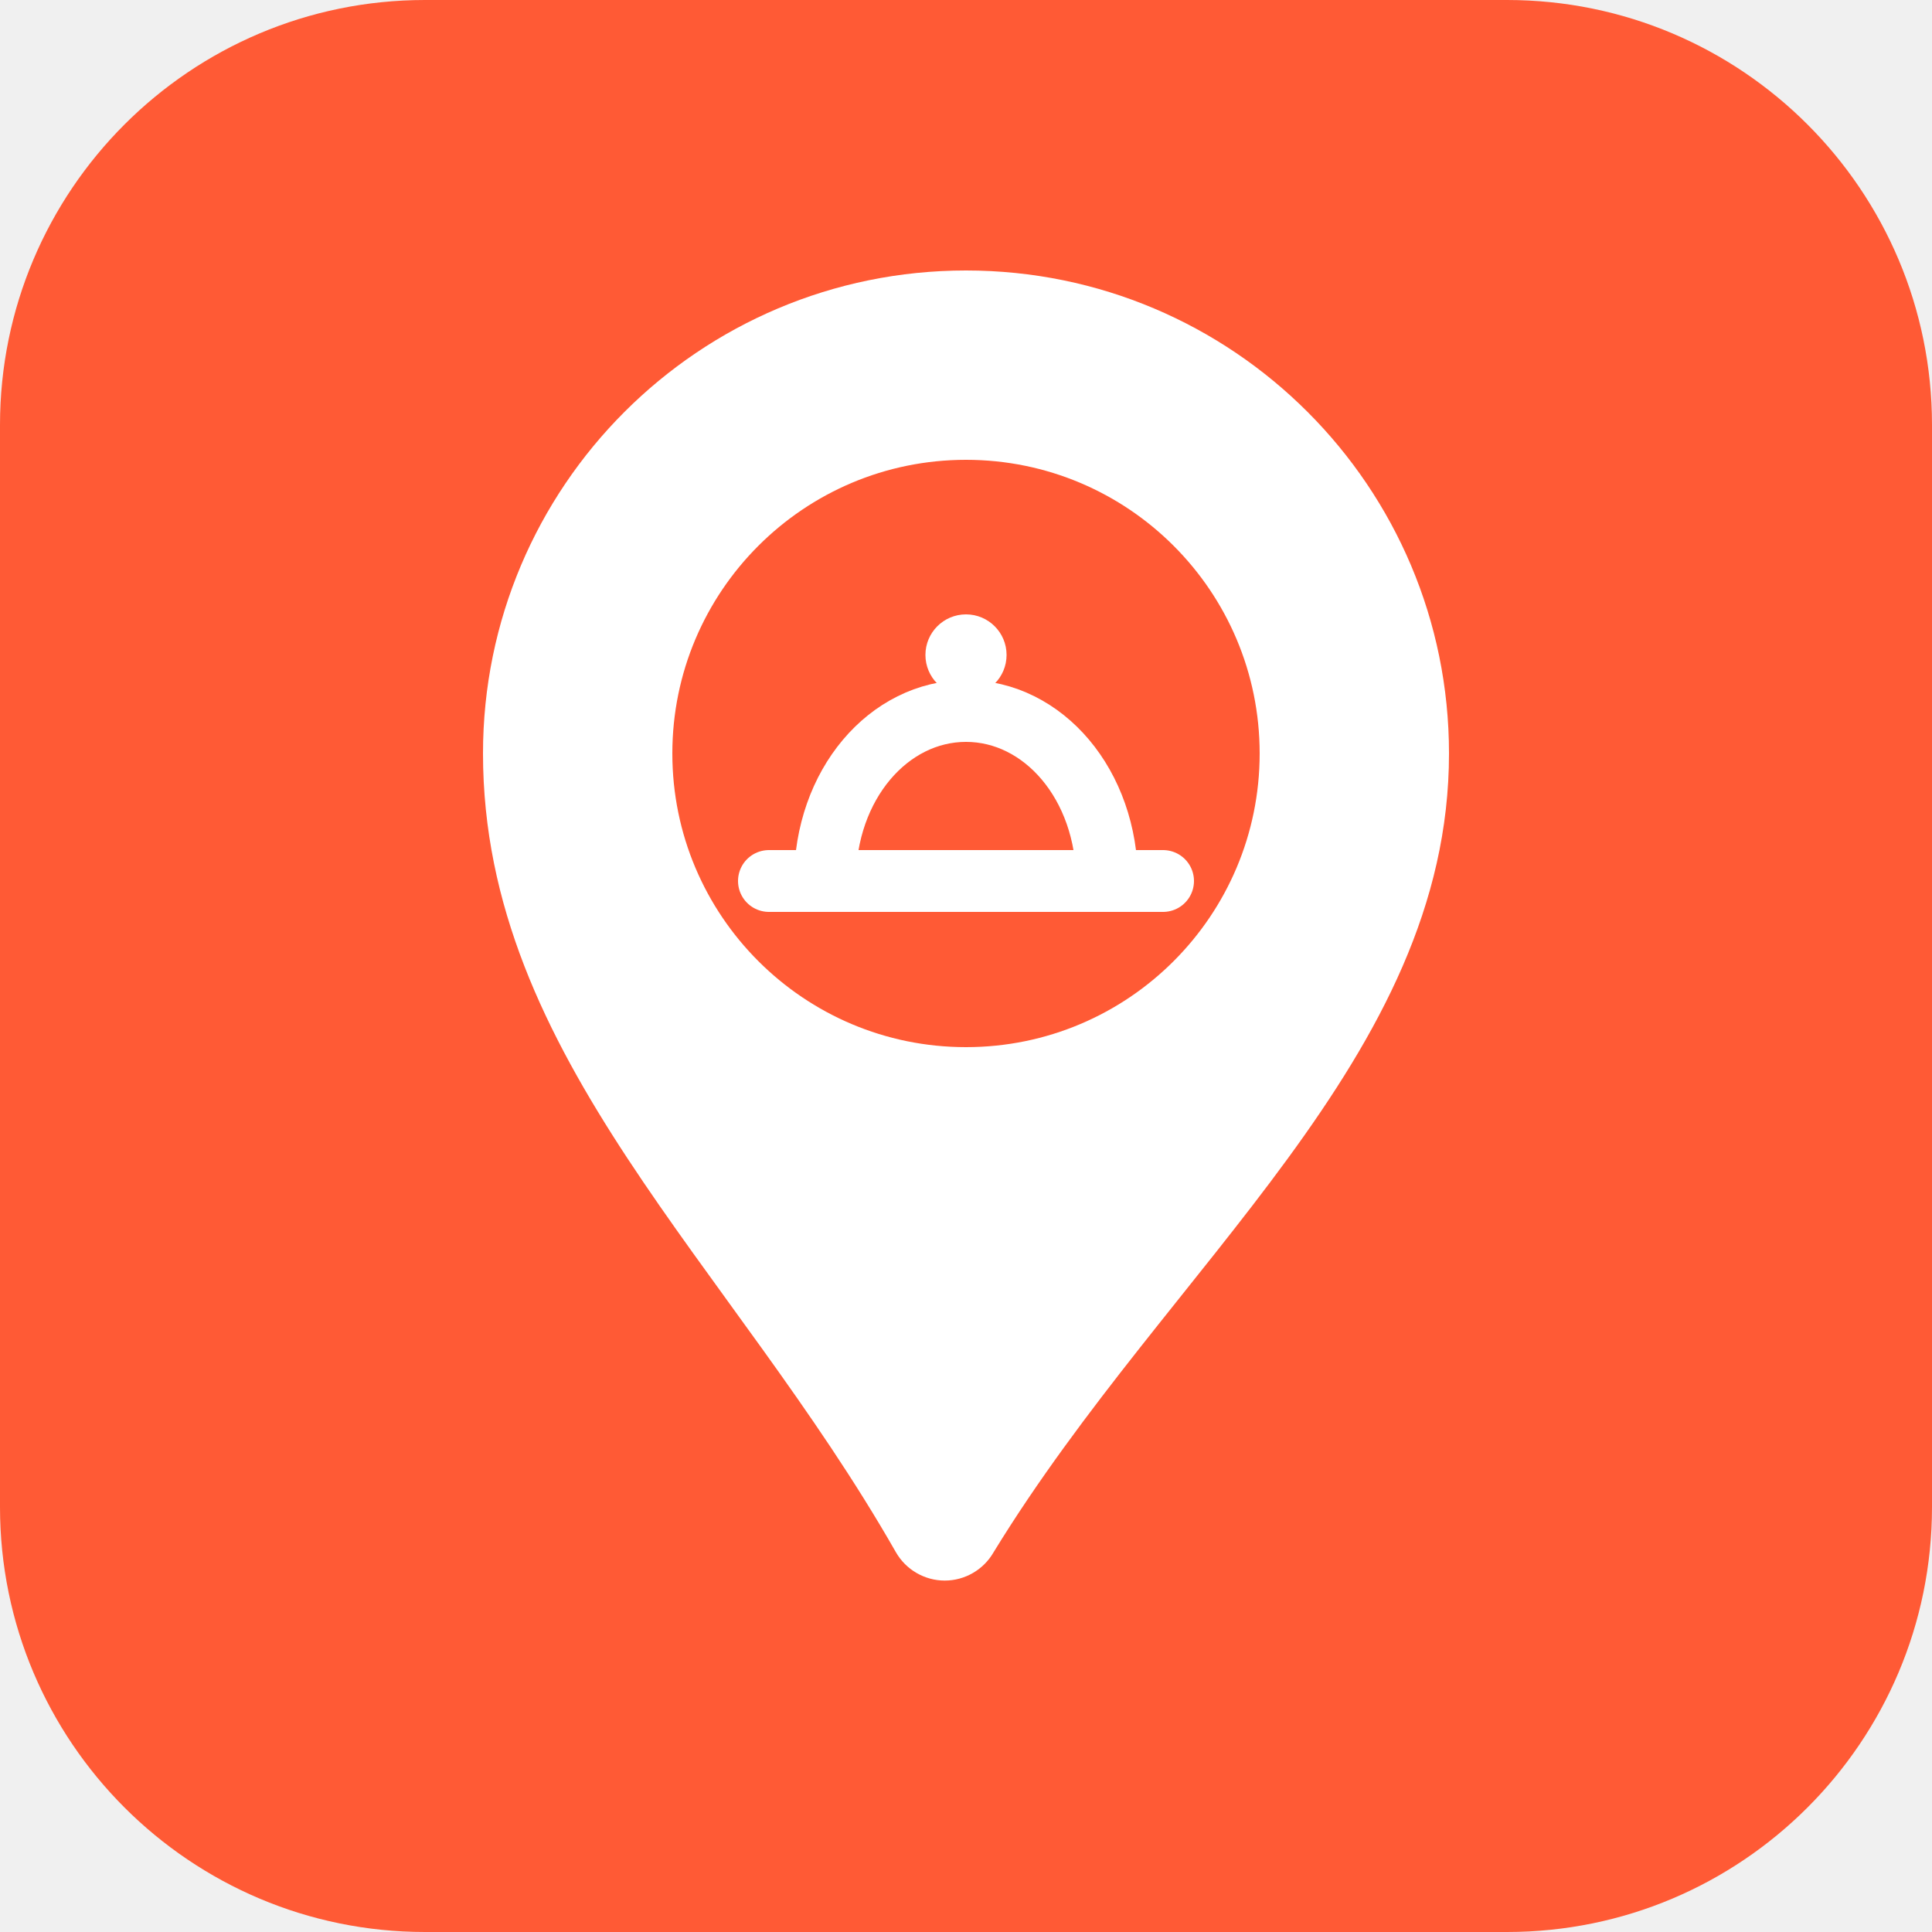
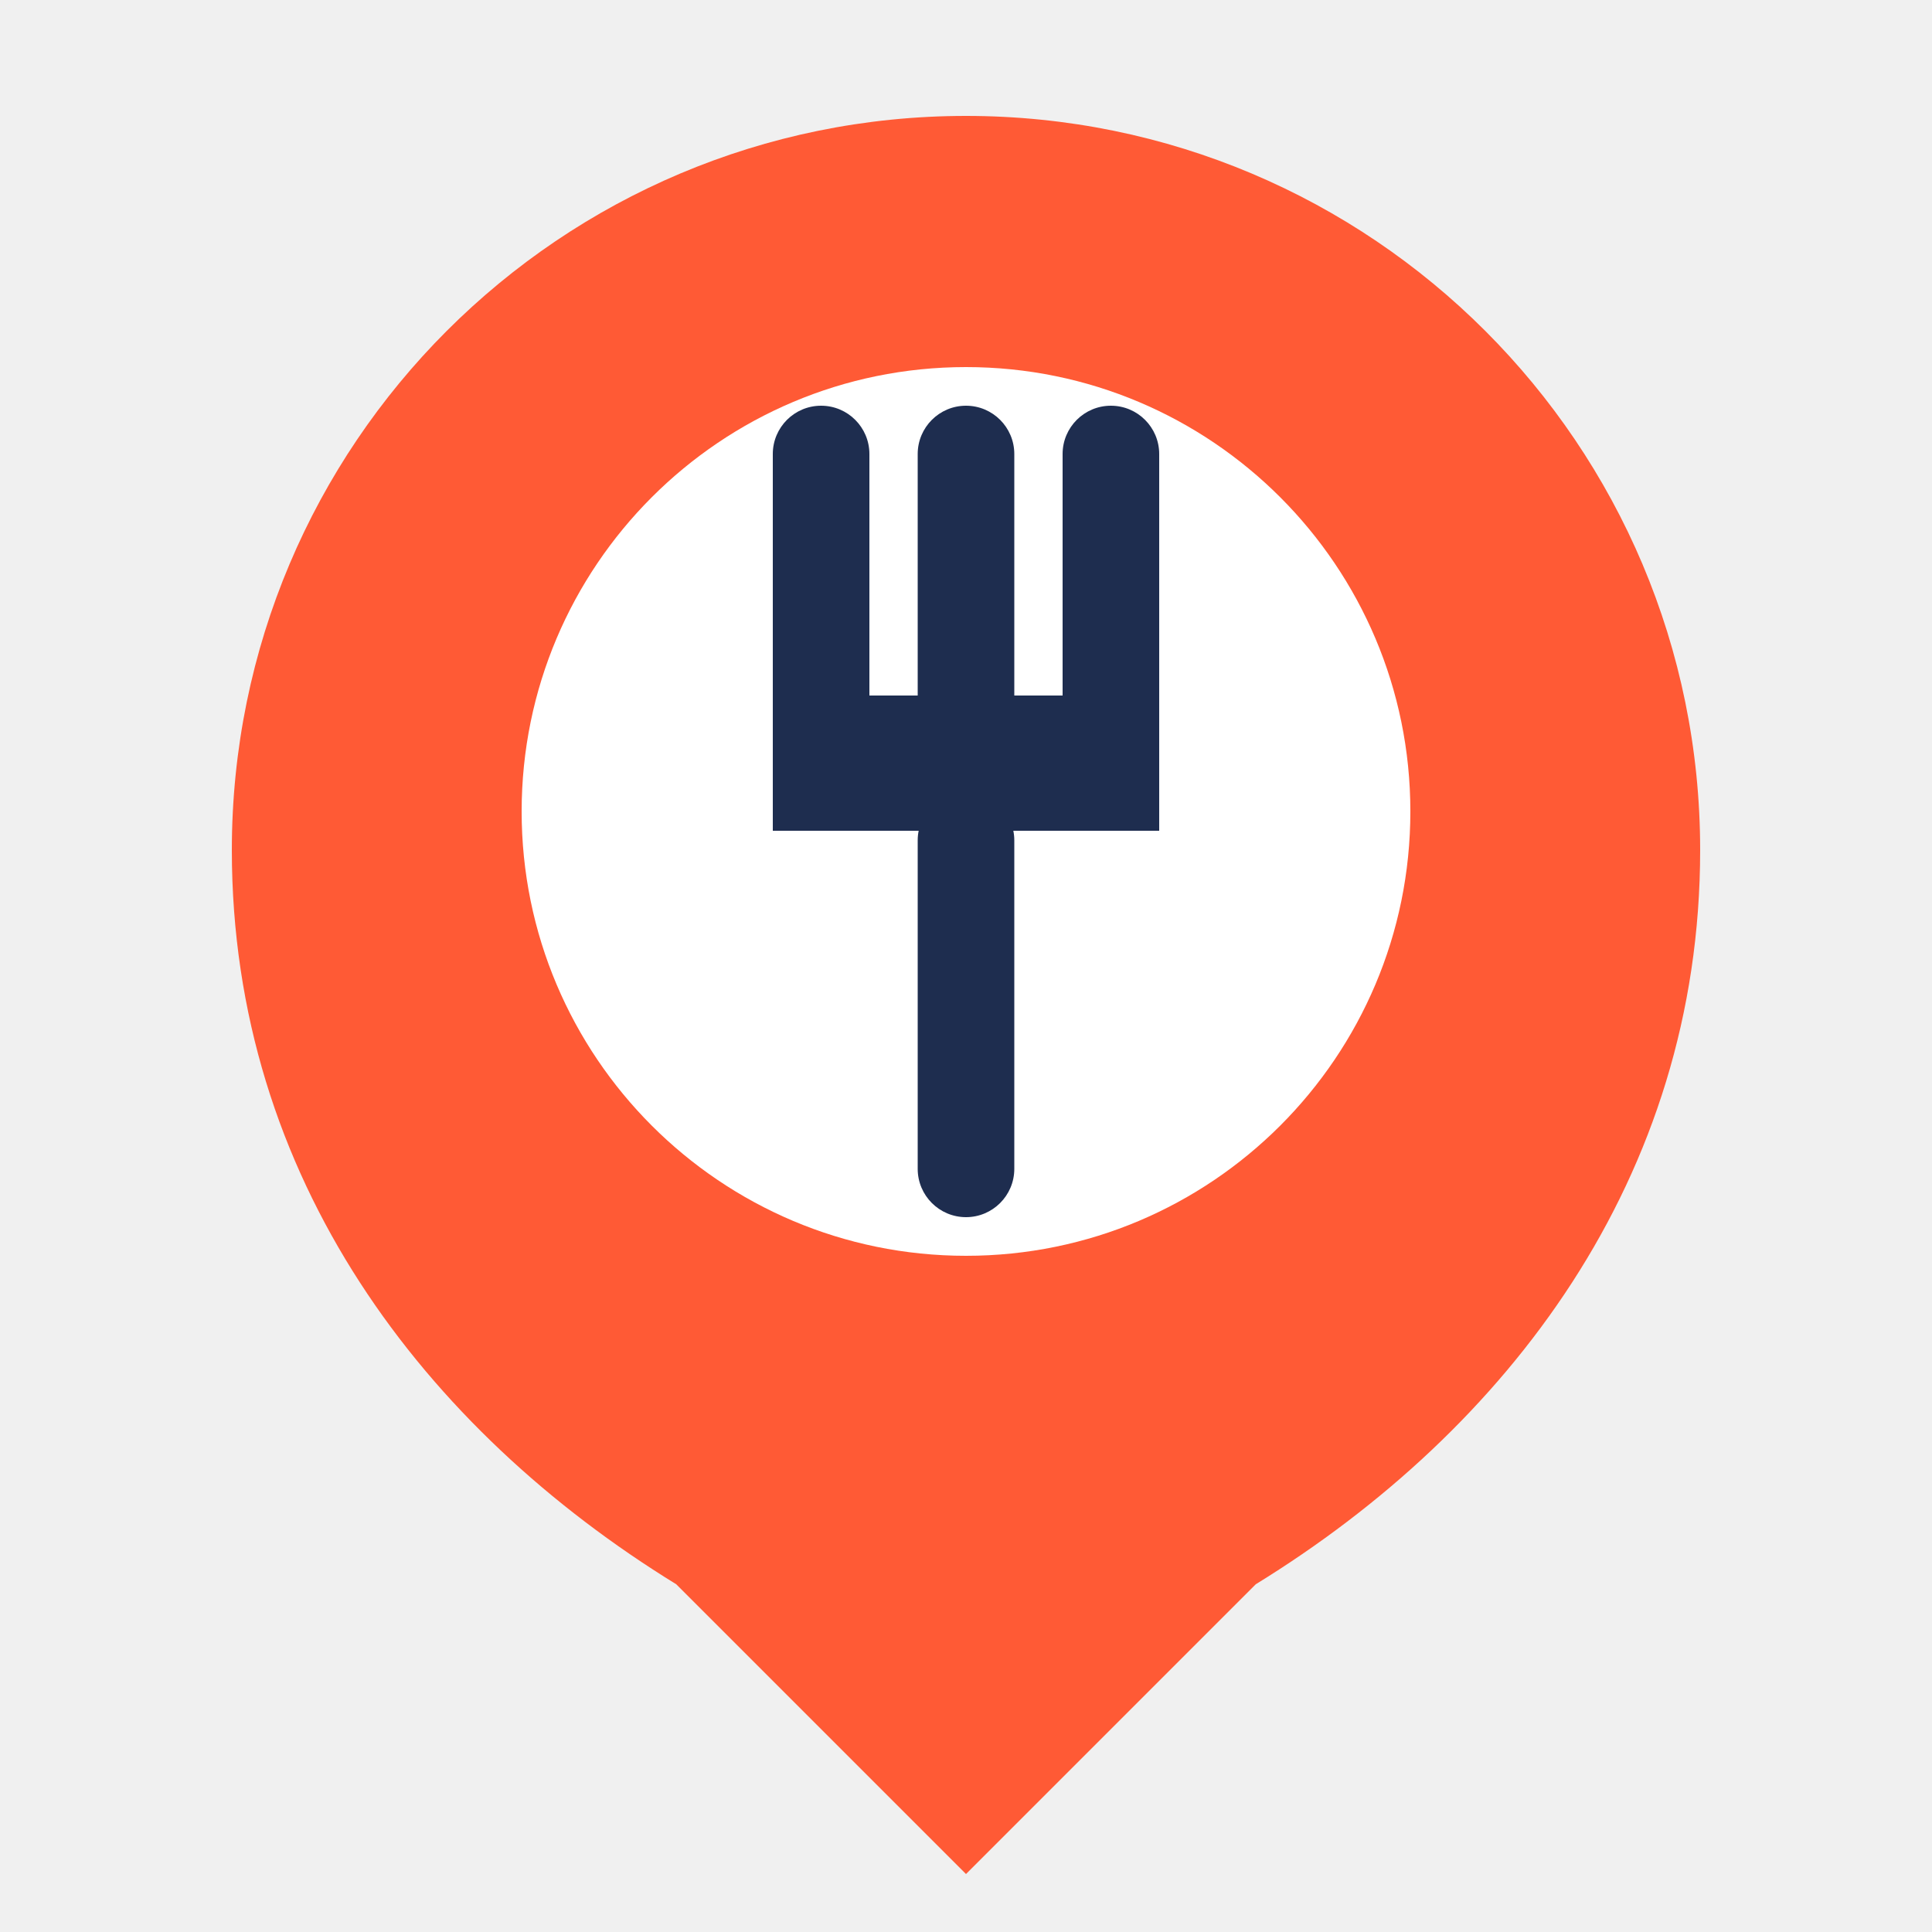
<svg xmlns="http://www.w3.org/2000/svg" viewBox="0 0 100 100">
-   <rect width="100" height="100" rx="22" fill="#FF5A35" />
-   <path d="M50 14C36.19 14 25 25.19 25 39c0 15.75 12.86 26.42 21.37 41.34.52.91 1.49 1.47 2.53 1.47s2.01-.56 2.53-1.47C60.57 65.42 75 54.75 75 39c0-13.81-11.19-25-25-25z" fill="white" />
-   <circle cx="50" cy="39" r="15.2" fill="#FF5A35" />
-   <path d="M39.8 45.6h20.4" stroke="white" stroke-width="3.2" stroke-linecap="round" />
-   <path d="M42.7 45.6c0-5 3.3-8.8 7.3-8.8 4 0 7.3 3.8 7.3 8.8" stroke="white" stroke-width="3.2" stroke-linecap="round" fill="none" />
-   <circle cx="50" cy="33.9" r="2.1" fill="white" />
+   <path d="M50 6C29 6 12 23 12 44C12 61 22 74 35 82L50 97L65 82C78 74 88 61 88 44C88 23 71 6 50 6Z" fill="#FF5A35" />
+   <circle cx="50" cy="42" r="23" fill="white" />
+   <rect x="40" y="21" width="5" height="22" rx="2.5" fill="#1E2D4F" />
+   <rect x="47.5" y="21" width="5" height="22" rx="2.5" fill="#1E2D4F" />
+   <rect x="55" y="21" width="5" height="22" rx="2.5" fill="#1E2D4F" />
+   <rect x="40" y="36" width="20" height="7" fill="#1E2D4F" />
+   <rect x="47.5" y="41" width="5" height="22" rx="2.5" fill="#1E2D4F" />
</svg>
